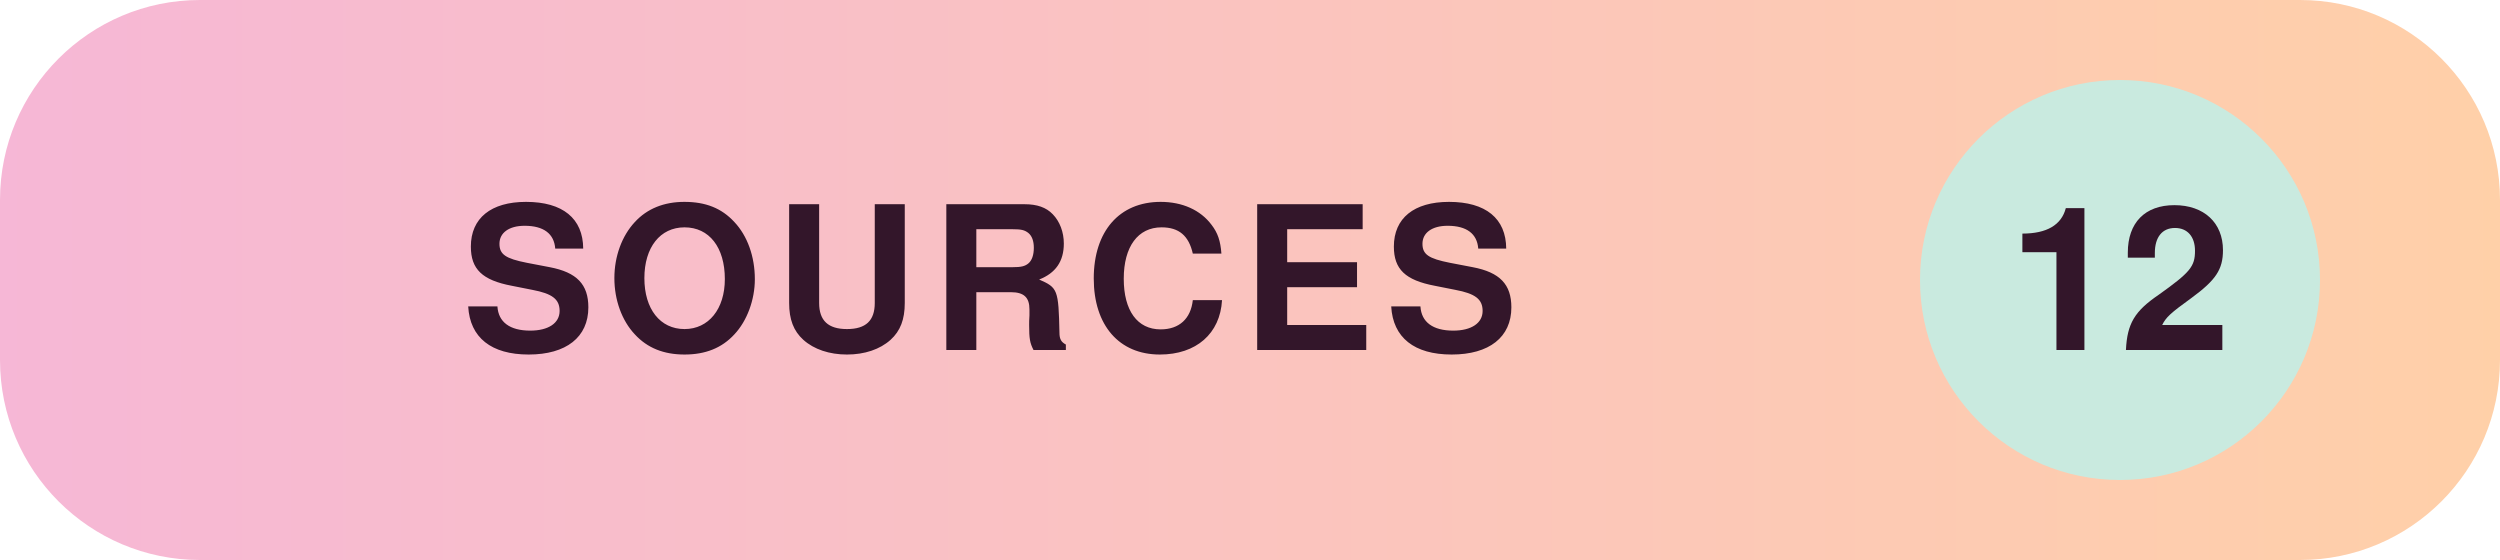
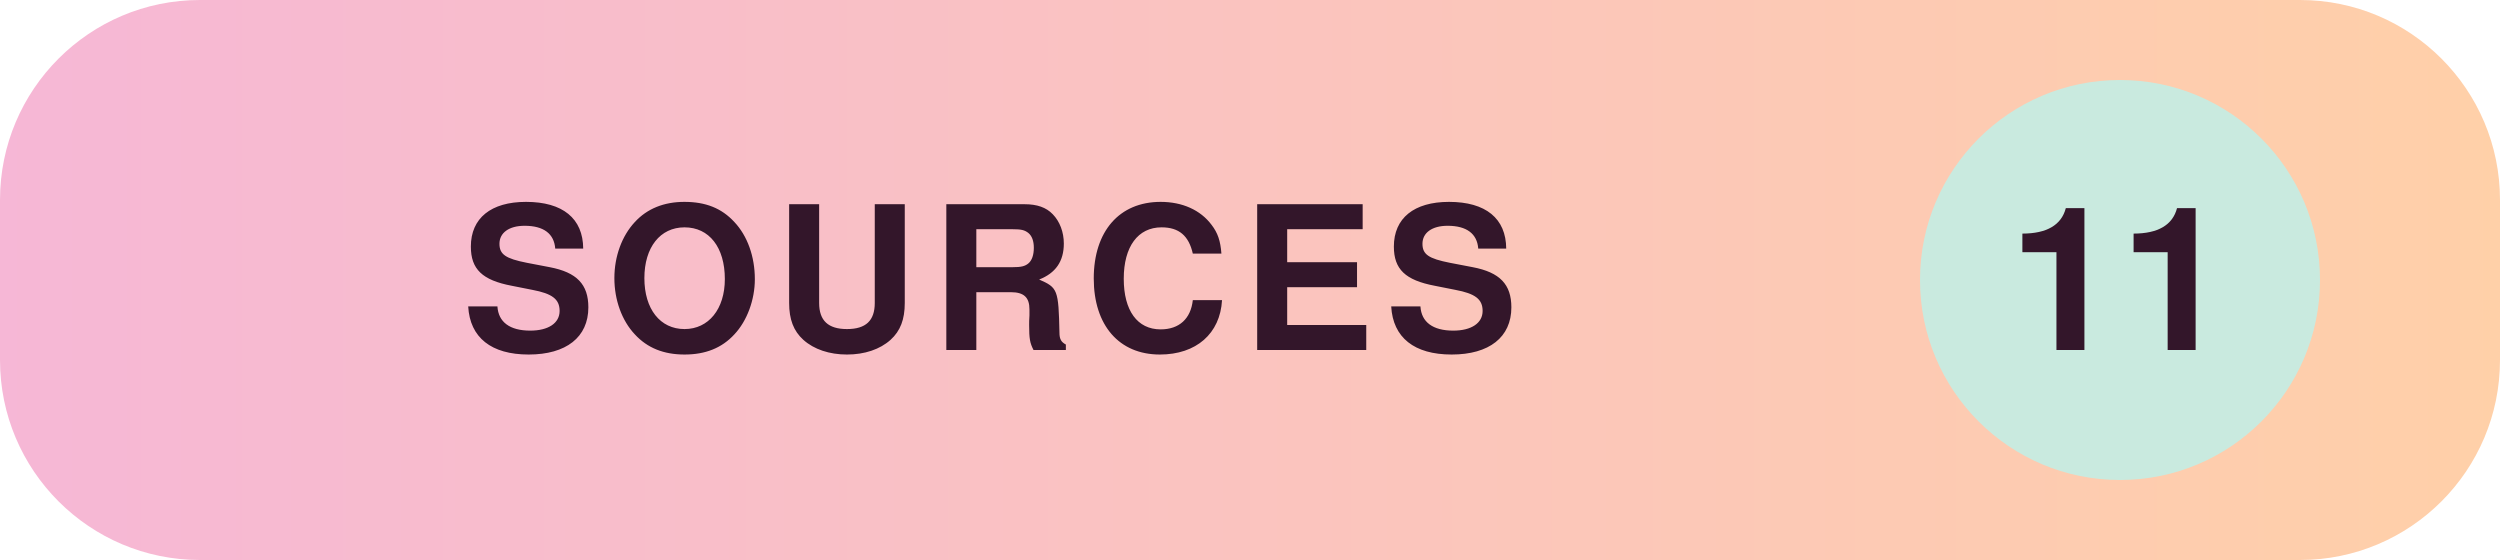
- <svg xmlns="http://www.w3.org/2000/svg" width="250" height="56" viewBox="0 0 250 56" role="img" aria-label="12 Mana sources">
+ <svg xmlns="http://www.w3.org/2000/svg" width="250" height="56" viewBox="0 0 250 56" role="img" aria-label="11 Mana sources">
  <defs>
    <linearGradient id="catalog-count" x1="0" y1="0" x2="1" y2="0">
      <stop offset="0" stop-color="#f6b7d6" />
      <stop offset="1" stop-color="#ffd0a8" />
    </linearGradient>
  </defs>
  <rect width="250" height="56" rx="20" fill="url(#catalog-count)" />
  <text x="99" y="35" text-anchor="middle" font-family="'Quicksand', 'Nunito', -apple-system, 'Segoe UI', Helvetica, Arial, sans-serif" font-size="20" font-weight="800" letter-spacing="1.2" fill="#33162a">SOURCES</text>
  <circle cx="212" cy="28" r="20" fill="#c9eadf" />
-   <text x="212" y="35" text-anchor="middle" font-family="'Quicksand', 'Nunito', -apple-system, 'Segoe UI', Helvetica, Arial, sans-serif" font-size="20" font-weight="850" fill="#33162a">12</text>
+   <text x="212" y="35" text-anchor="middle" font-family="'Quicksand', 'Nunito', -apple-system, 'Segoe UI', Helvetica, Arial, sans-serif" font-size="20" font-weight="850" fill="#33162a">11</text>
</svg>
